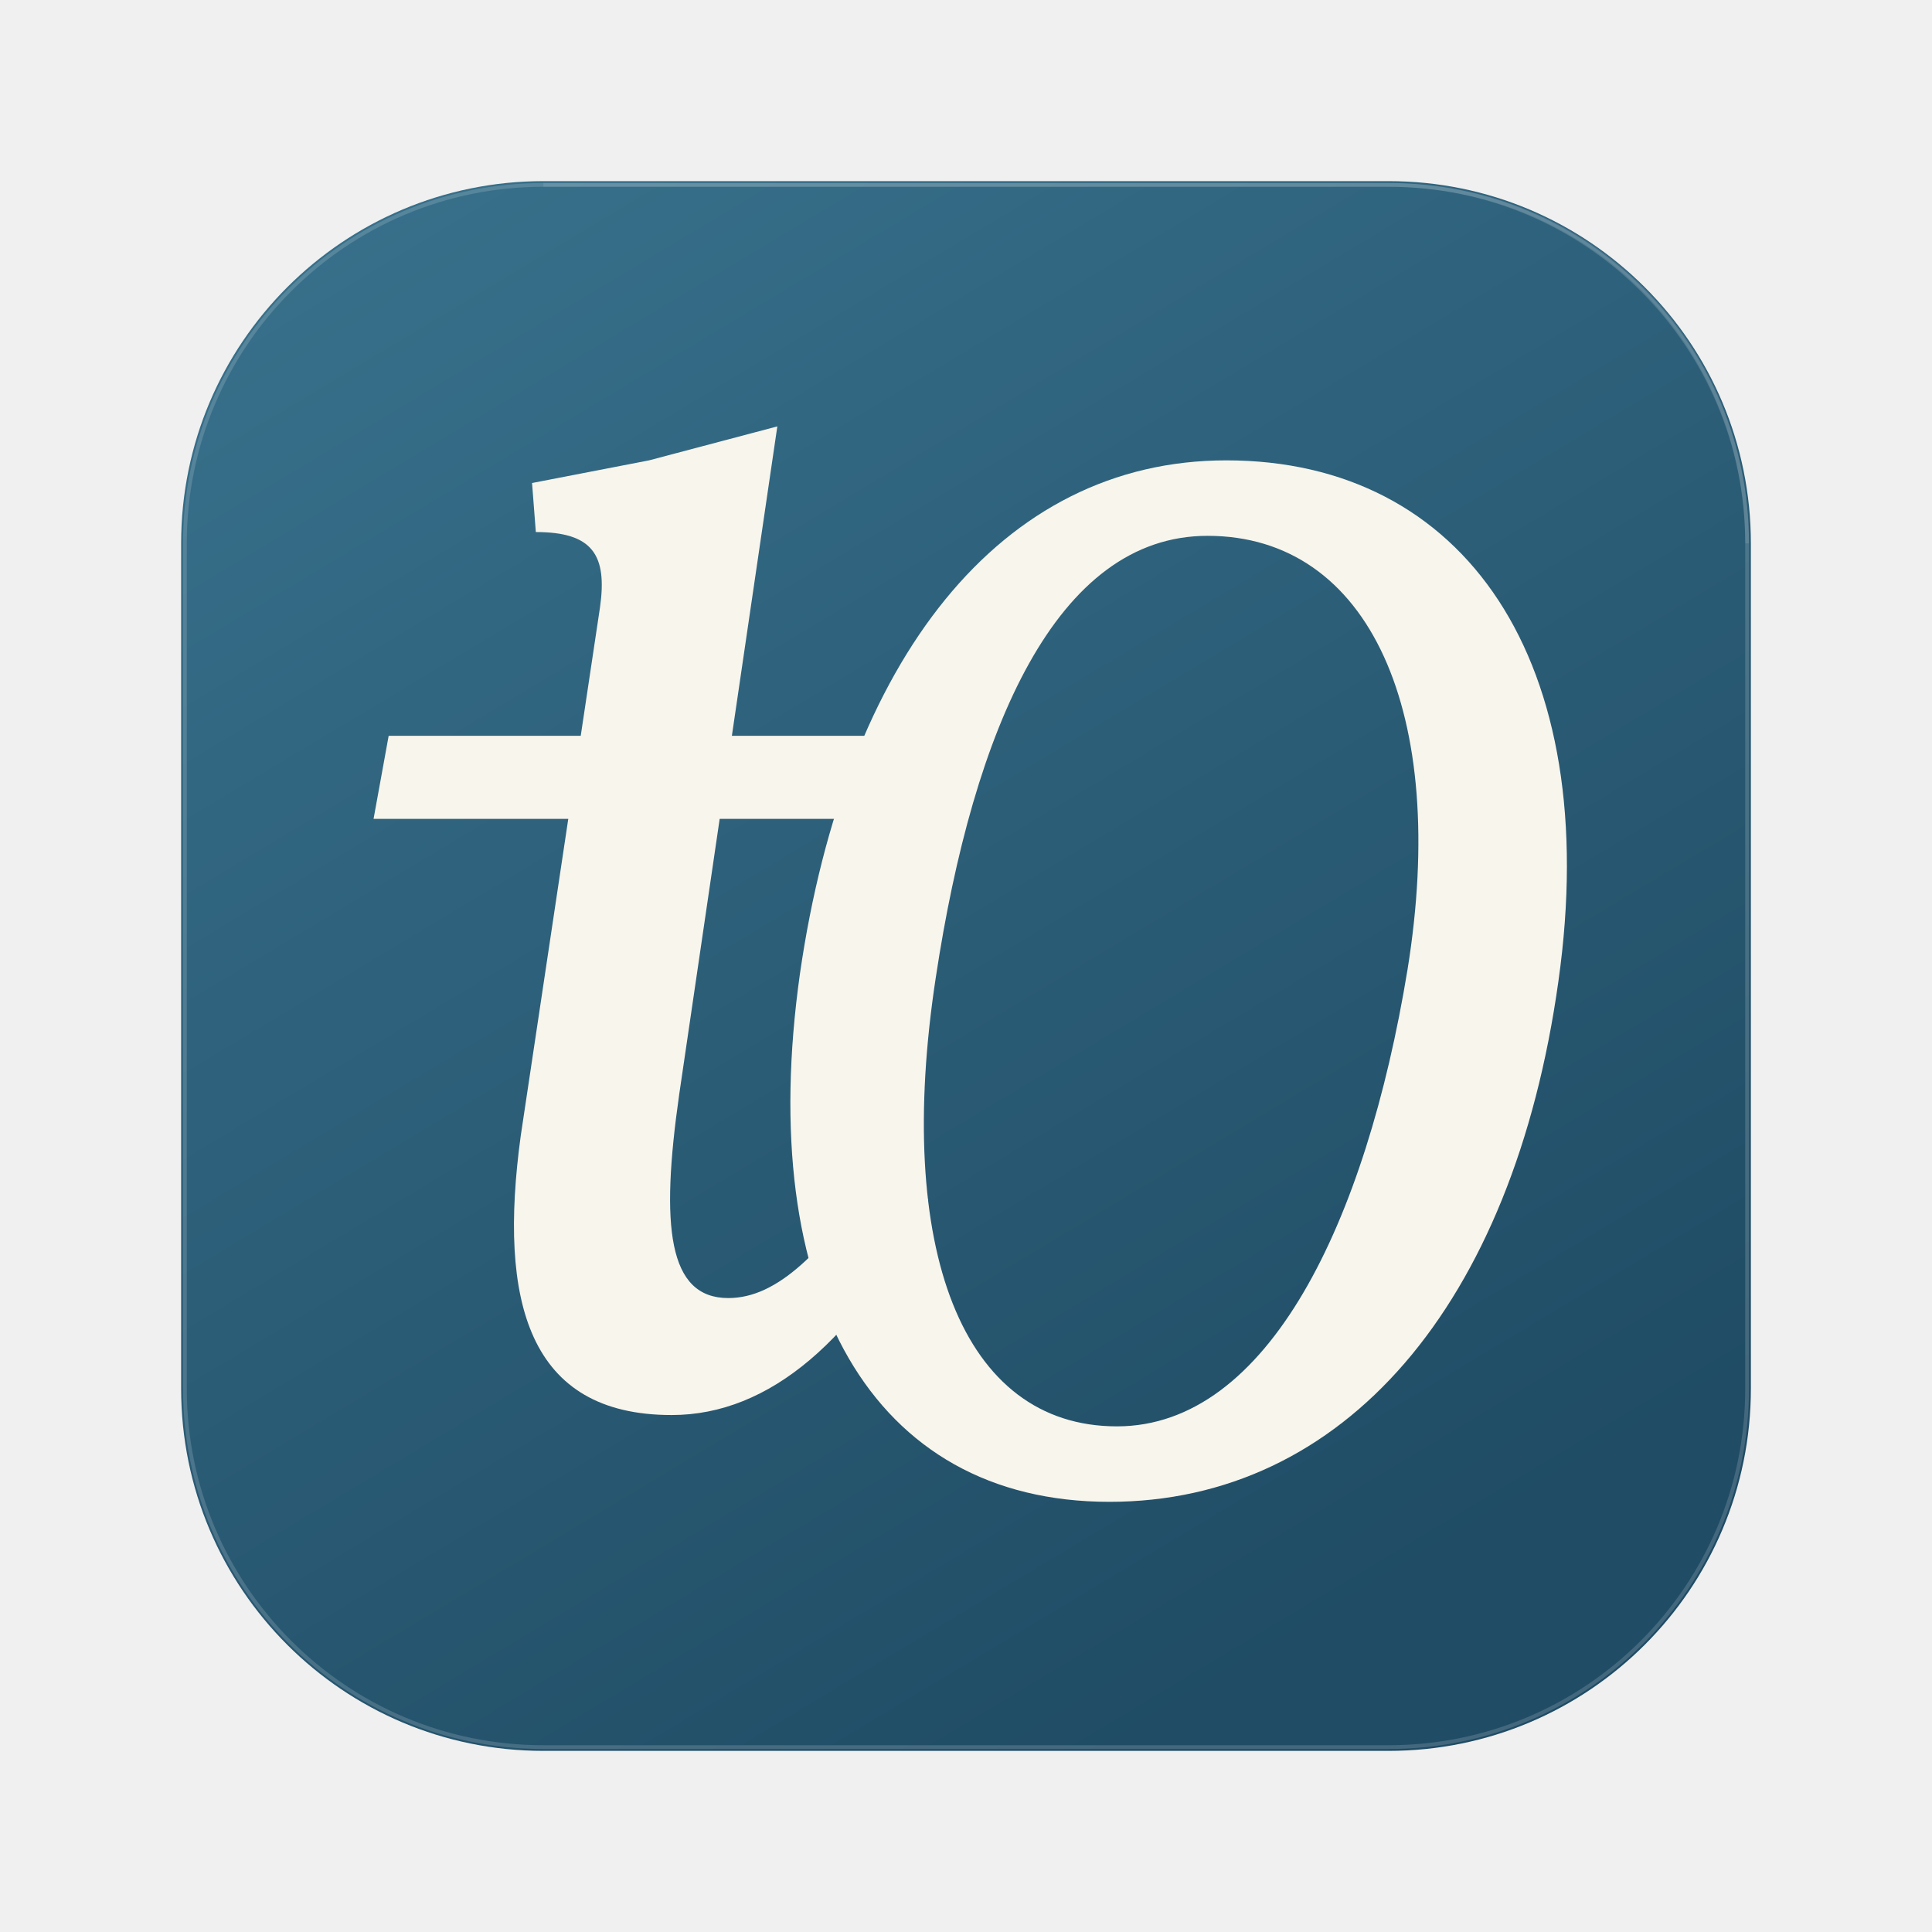
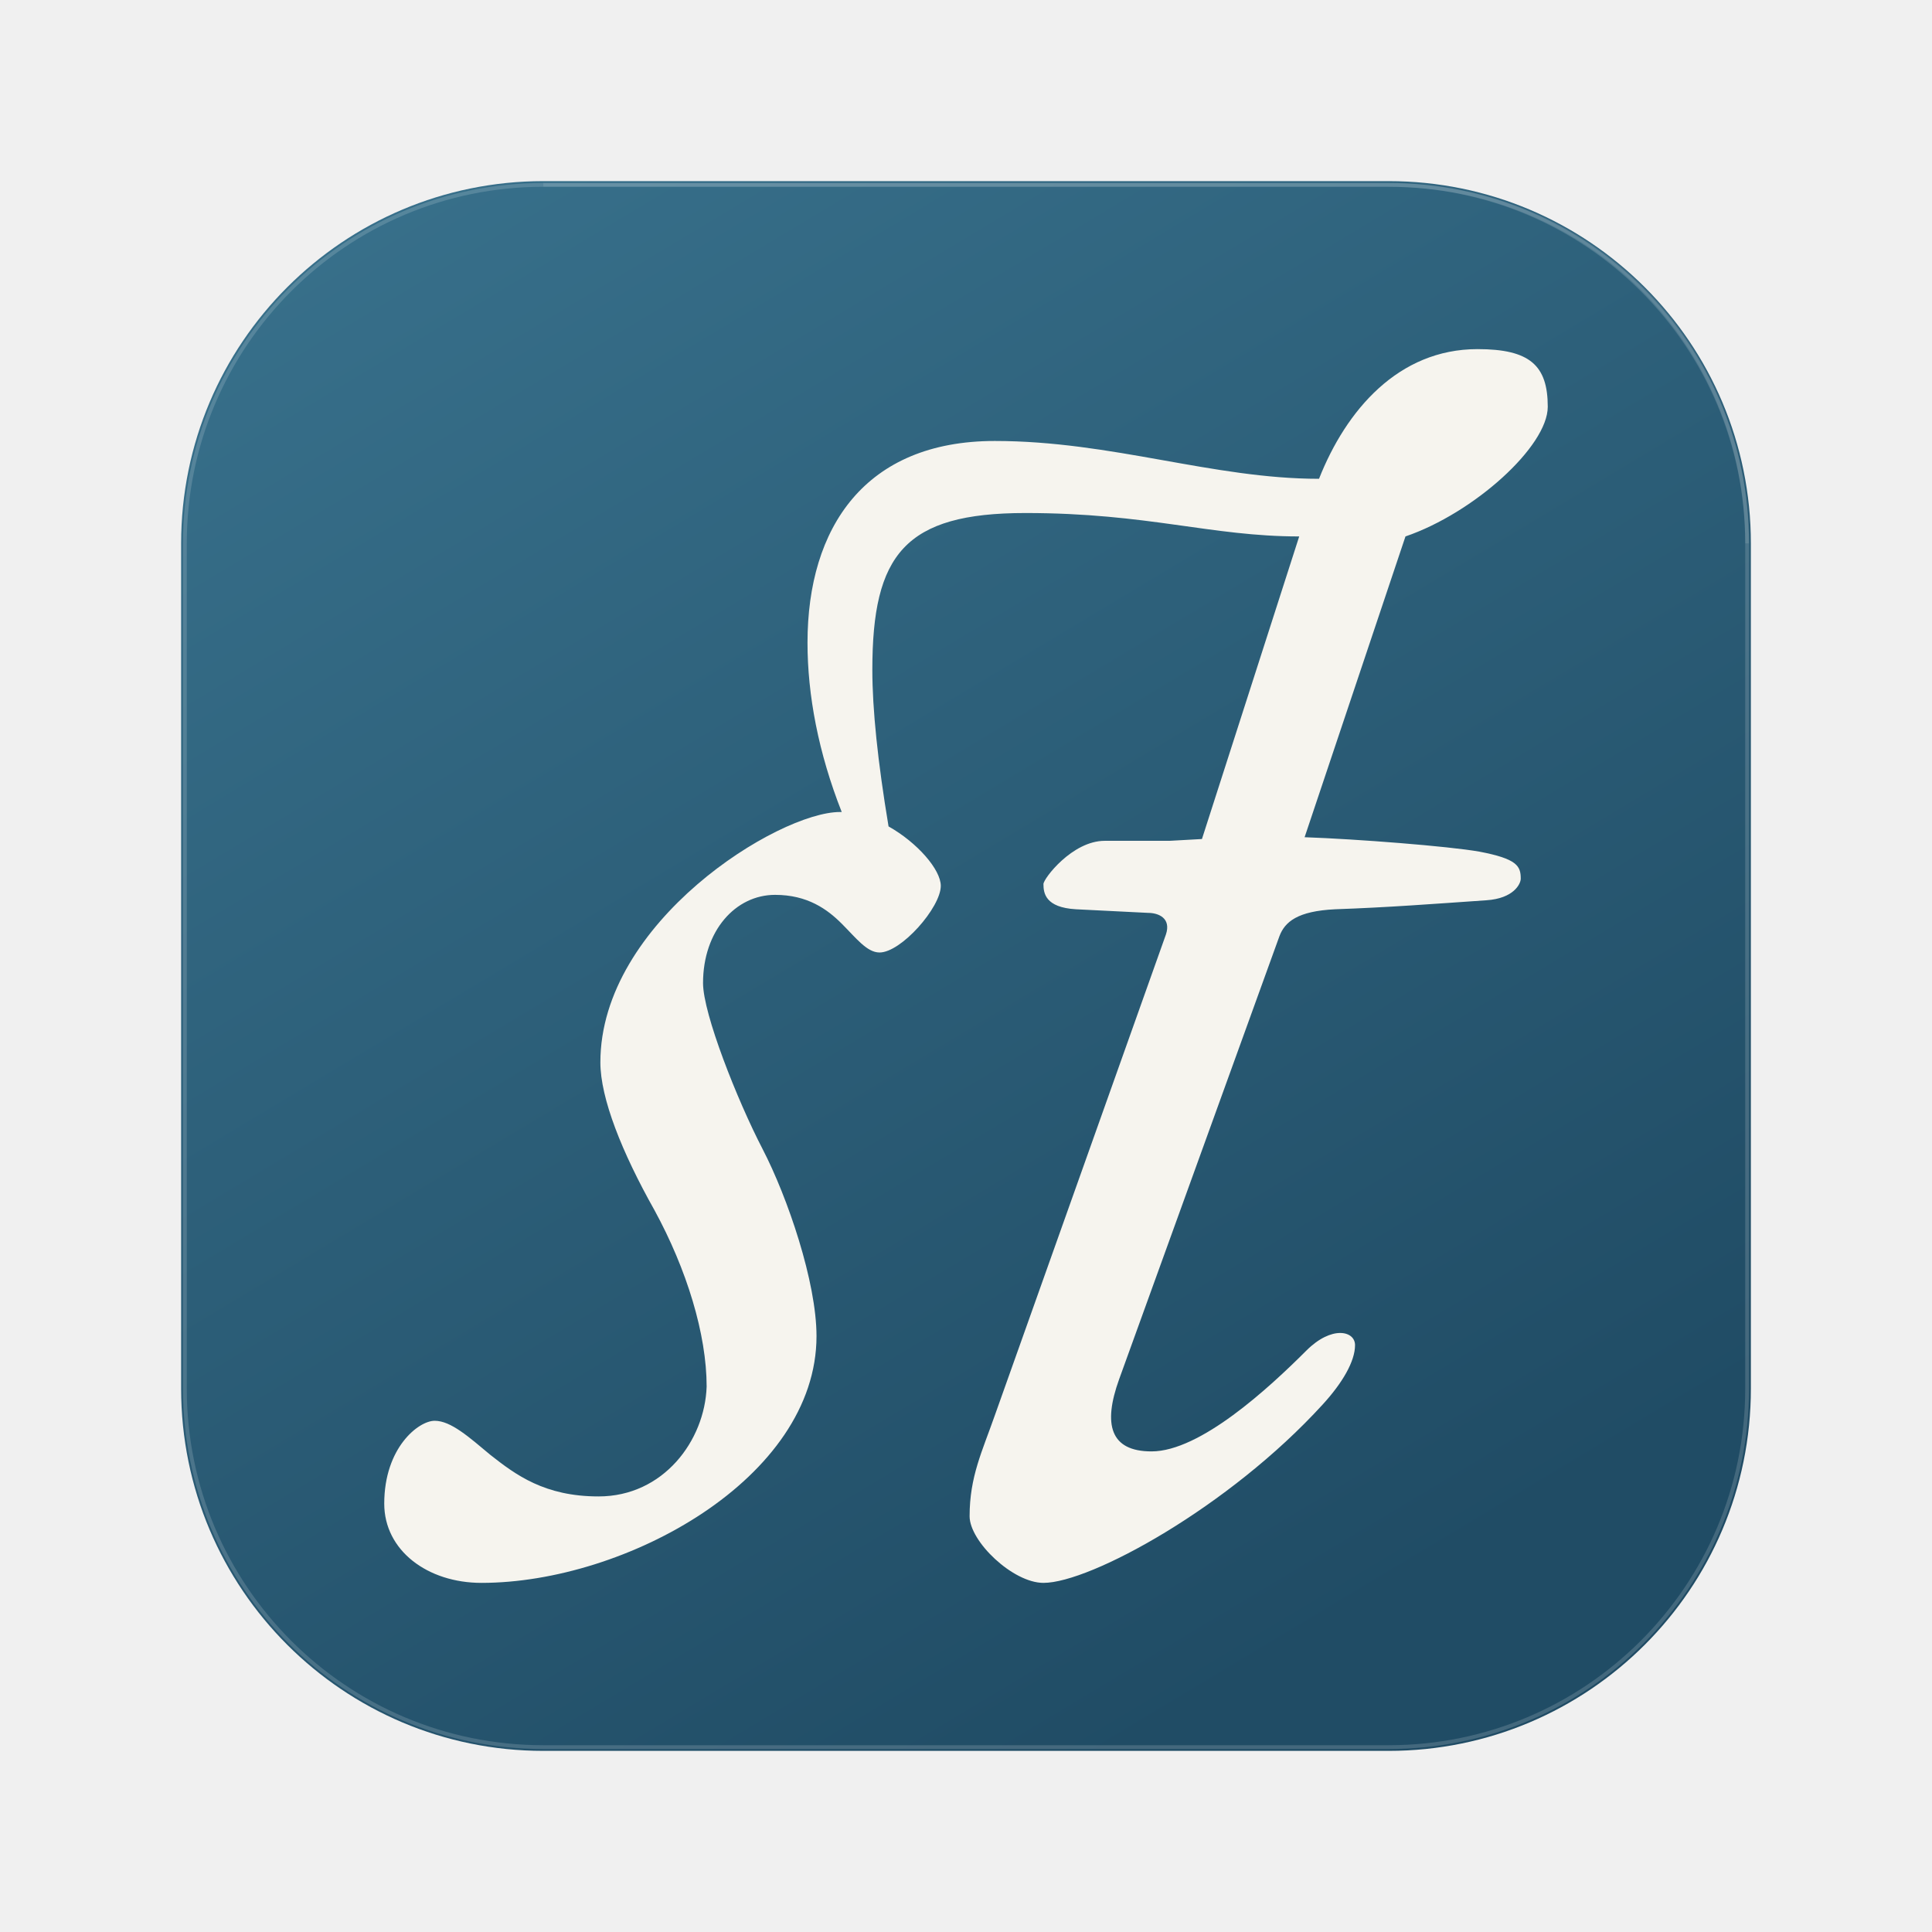
- <svg xmlns="http://www.w3.org/2000/svg" width="512" height="512" viewBox="0 0 512 512" color="#f8f5ec">
+ <svg xmlns="http://www.w3.org/2000/svg" width="512" height="512" viewBox="0 0 512 512" color="#f6f4ee">
  <defs>
    <linearGradient id="ink" x1="0" y1="0" x2=".6" y2="1">
      <stop stop-color="#39728d" />
      <stop offset="1" stop-color="#204c65" />
    </linearGradient>
  </defs>
  <rect x="48" y="48" width="416" height="416" rx="96" fill="url(#ink)" />
  <rect x="49" y="49" width="414" height="414" rx="95" fill="none" stroke="#fff" stroke-opacity=".16" />
  <path d="M144 49H368C421 49 463 91 463 144" fill="none" stroke="#fff" stroke-opacity=".1" />
-   <g fill="currentColor" transform="translate(-13 11)">
-     <path id="letter-o" fill-rule="evenodd" d="M338 111C401 111 438 164 426 249C414 335 369 387 307 387C244 387 213 332 225 247C237 164 278 111 338 111ZM333 131C293 131 271 182 261 248C250 320 268 367 309 367C349 367 375 313 386 246C397 178 376 131 333 131Z" />
-     <path id="letter-t" d="M185 111L219 102L193 279C188 314 190 333 206 333C219 333 231 321 247 298L259 307C240 344 217 364 191 364C153 364 145 334 151 290L172 150C174 136 170 130 155 130L154 117Z" />
-     <path id="crossbar" d="M116 184H264L261 206H112Z" />
+   <g transform="translate(48 48) scale(0.8125)">
+     <g fill="currentColor" transform="translate(256 256) scale(1.15) translate(-256 -256)">
+       <path d="M26 -14C106 -14 212 44 212 123C212 153 196 200 182 227C168 254 149 302 149 319C149 348 167 368 189 368C207 368 218 360 226 352C234 344 240 336 247 336C259 336 281 361 281 373C281 382 268 397 252 406C246 442 243 471 243 493C243 557 261 580 328 580C396 580 431 567 480 567L426 399L408 398H372C354 398 338 377 338 374C338 369 339 361 356 360L396 358C402 358 409 355 406 346L311 79C304 59 297 45 297 23C297 9 321 -14 338 -14C364 -14 441 28 493 85C504 97 511 109 511 118C511 126 498 129 484 115C463 94 425 59 398 59C375 59 371 74 380 99L469 345C472 353 479 359 500 360C529 361 555 363 584 365C599 366 603 374 603 377C603 384 601 388 580 392C563 395 512 399 483 400L539 567C577 580 618 617 618 639C618 662 608 671 579 671C535 671 506 637 491 599C432 599 376 620 311 620C239 620 207 572 207 508C207 479 213 447 226 414H225C191 414 92 353 92 275C92 255 104 225 122 193C140 160 151 124 151 95C150 65 127 34 91 34C61 34 45 46 31 57C19 67 9 76 0 76C-9 76 -28 61 -28 30C-28 4 -4 -14 26 -14Z" transform="translate(105.3034 423.8096) scale(0.510836 -0.510836)" />
+     </g>
  </g>
</svg>
